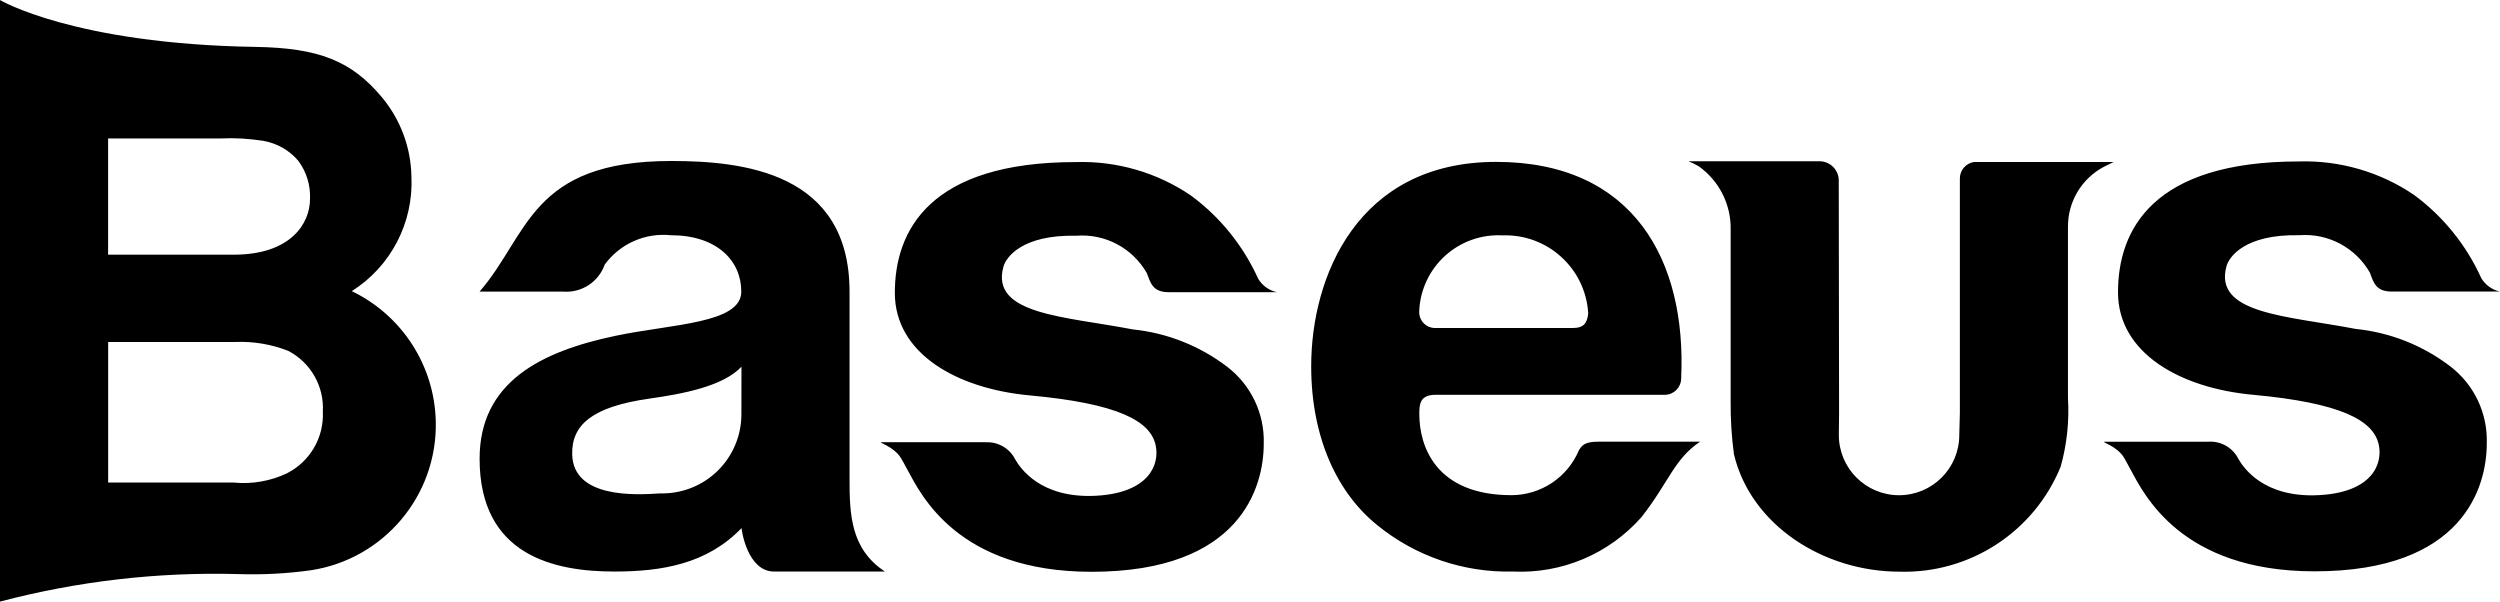
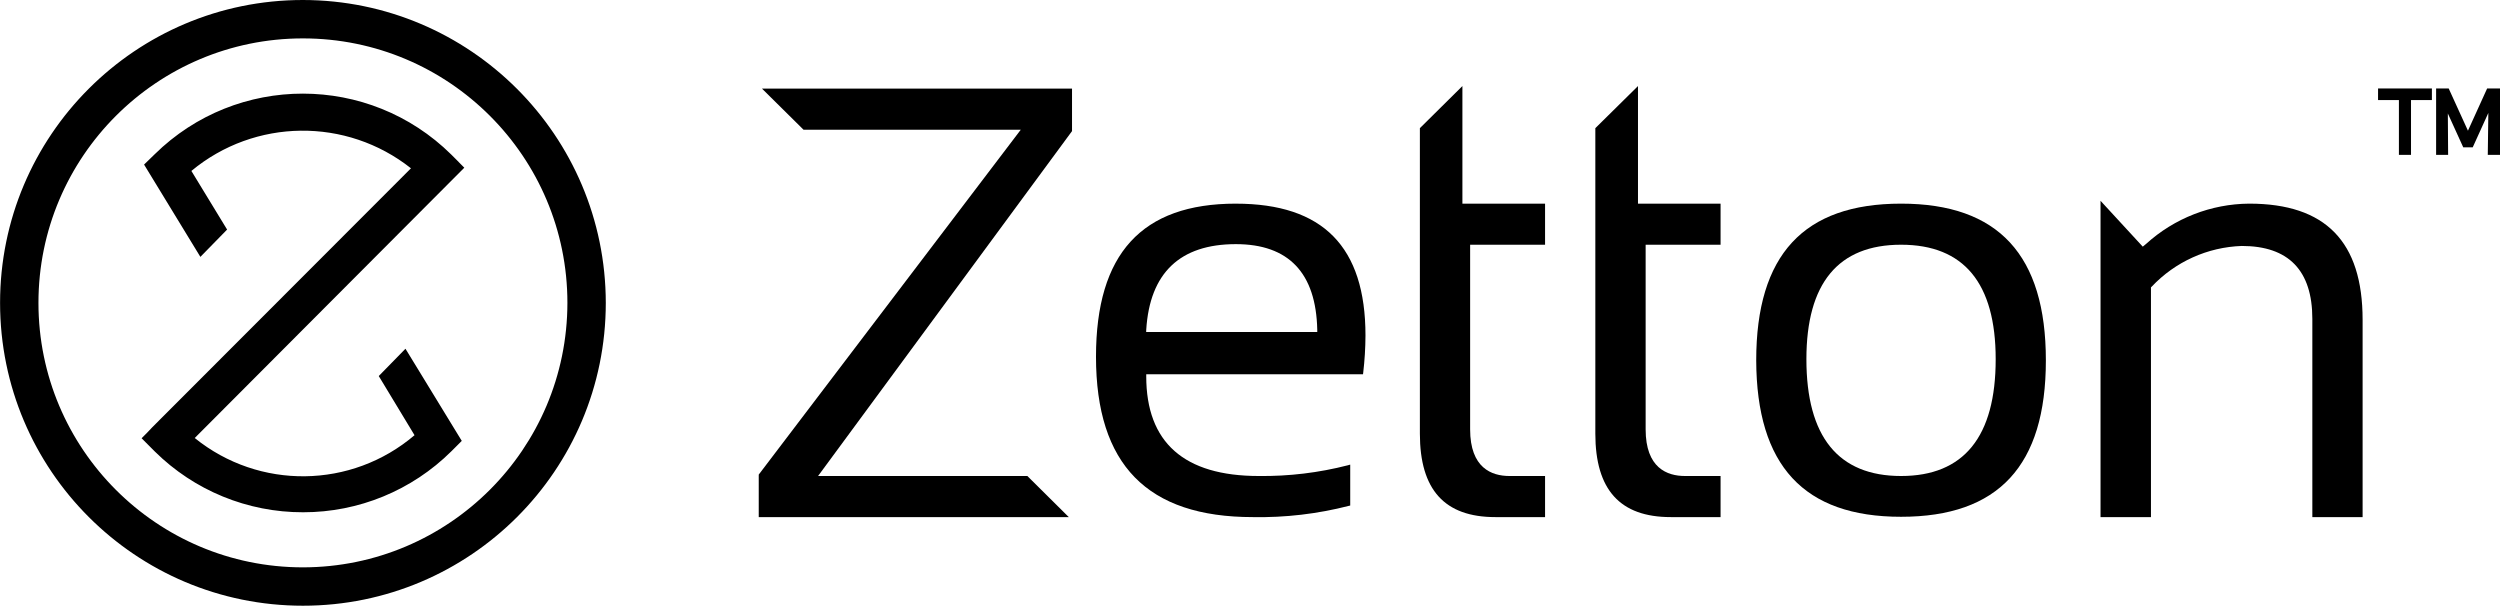
- <svg xmlns="http://www.w3.org/2000/svg" width="120.053" height="28.888" viewBox="0 0 120.053 28.888">
-   <path d="M216.224,1419.492c2.357-2.71,2.428-6.271,9.2-6.271,3.46,0,8.566.549,8.566,6.271v8.98c0,1.72.052,3.381,1.7,4.464h-5.323c-1.262,0-1.556-1.938-1.564-2.086-1.648,1.717-3.809,2.086-6.11,2.086-2.88,0-6.468-.768-6.468-5.416,0-3.667,2.918-5.15,6.542-5.907,2.738-.573,6.024-.588,6.024-2.121,0-1.486-1.172-2.706-3.384-2.706a3.489,3.489,0,0,0-3.173,1.408,1.95,1.95,0,0,1-1.982,1.3ZM228.8,1423.1c-.875.934-2.777,1.3-4.428,1.533-2.729.389-3.741,1.252-3.7,2.691.059,2.085,3,1.944,4.225,1.859a3.8,3.8,0,0,0,3.9-3.82Zm70.452,3.6a1.5,1.5,0,0,1,1.431.826c.235.405,1.2,1.882,3.871,1.741,2.581-.136,3.075-1.52,2.867-2.439-.259-1.148-1.8-1.992-6.036-2.38-3.5-.321-6.482-2.005-6.482-4.922,0-2.988,1.654-6.283,8.687-6.283a9.351,9.351,0,0,1,5.53,1.608,10.164,10.164,0,0,1,3.224,3.988,1.382,1.382,0,0,0,.9.652h-5.2c-.77,0-.872-.451-1.044-.906a3.589,3.589,0,0,0-3.393-1.8c-2.615-.051-3.372,1.038-3.495,1.49-.631,2.3,2.918,2.377,6.209,3.011a8.959,8.959,0,0,1,4.542,1.8,4.468,4.468,0,0,1,1.749,3.691c0,2.075-1.1,6.149-8.272,6.149-6.431,0-8.2-3.73-8.824-4.87-.2-.369-.2-.373-.325-.589-.337-.565-1.133-.764-.937-.764h5Zm-25.327,0h-3.973c-.675,0-.792.185-.937.412a3.522,3.522,0,0,1-3.232,2.157c-3.648,0-4.432-2.353-4.432-3.894,0-.471.024-.926.784-.926h11.021a.789.789,0,0,0,.769-.776c.27-5.675-2.29-10.409-8.887-10.409-6.66,0-8.879,5.518-8.879,9.816,0,3.451,1.271,6.1,3.173,7.628a9.926,9.926,0,0,0,6.51,2.228,7.736,7.736,0,0,0,6.176-2.611c1.323-1.684,1.558-2.777,2.816-3.625Zm-12.578-6.291a3.8,3.8,0,0,1,4.005-3.616,3.982,3.982,0,0,1,4.11,3.741c-.044.483-.232.706-.717.706h-6.586A.763.763,0,0,1,261.349,1420.407Zm-51.262-.936a6.167,6.167,0,0,0,2.866-5.507,6.1,6.1,0,0,0-1.423-3.811c-1.455-1.742-3.024-2.365-6.075-2.413-8.711-.141-12.261-2.25-12.261-2.25v28.888a40.519,40.519,0,0,1,11.433-1.322,20.475,20.475,0,0,0,3.476-.18,7.064,7.064,0,0,0,6.02-7.142A7.123,7.123,0,0,0,210.087,1419.471Zm-11.7-7.334h5.389a9.882,9.882,0,0,1,2.091.121,2.814,2.814,0,0,1,1.655.954,2.854,2.854,0,0,1,.561,1.831c0,1.186-.934,2.675-3.66,2.675h-6.036Zm8.6,16.075a4.865,4.865,0,0,1-2.564.449h-6.033v-6.751H204.5a6.244,6.244,0,0,1,2.538.428,3.094,3.094,0,0,1,1.659,2.922A3.145,3.145,0,0,1,206.984,1428.212Zm74.512-1.835a2.892,2.892,0,0,0,5.784,0l.028-1.052v-11.259a.8.8,0,0,1,.686-.8h6.7c-.16.078-.321.157-.478.236a3.239,3.239,0,0,0-1.717,2.866v8.229a9.981,9.981,0,0,1-.35,3.3,8.106,8.106,0,0,1-7.729,5.044c-3.679,0-7.162-2.254-7.963-5.648v0a18.021,18.021,0,0,1-.156-2.515v-8.228a3.648,3.648,0,0,0-1.541-3.083,4.236,4.236,0,0,0-.479-.234H280.6a.924.924,0,0,1,.893.961c0,3.522.016,7.377.016,11.141Zm-40.978.35a1.5,1.5,0,0,1,1.43.827c.236.405,1.205,1.879,3.872,1.741,2.576-.137,3.074-1.525,2.866-2.439-.258-1.153-1.8-1.992-6.039-2.38-3.5-.322-6.483-2.005-6.483-4.926,0-2.985,1.659-6.279,8.691-6.279a9.325,9.325,0,0,1,5.53,1.607,10.156,10.156,0,0,1,3.224,3.989,1.383,1.383,0,0,0,.9.652h-5.2c-.765,0-.867-.452-1.042-.911a3.573,3.573,0,0,0-3.389-1.8c-2.616-.056-3.378,1.039-3.5,1.49-.632,2.3,2.921,2.376,6.212,3.008a8.993,8.993,0,0,1,4.541,1.8,4.48,4.48,0,0,1,1.749,3.686c0,2.074-1.094,6.154-8.271,6.154-6.436,0-8.2-3.73-8.824-4.871-.2-.369-.2-.372-.326-.588-.341-.565-1.133-.765-.937-.765h5Z" transform="translate(-193.194 -1405.49)" />
+ <svg xmlns="http://www.w3.org/2000/svg" width="141.732" height="34.339" viewBox="0 0 141.732 34.339">
+   <g transform="translate(-265.756 -179.694)">
+     <path d="M311.31,187.048h12.317l-14.836,19.526-.02.028v2.408h17.577L324,206.68H312.135l14.377-19.526.02-.028v-2.408H308.955Z" fill-rule="evenodd" />
+     <path d="M335.821,191.239c-5.336,0-7.93,2.84-7.93,8.679,0,6.119,2.909,9.092,8.894,9.092a20.35,20.35,0,0,0,5.439-.637l.08-.019v-2.32l-.135.038a19.333,19.333,0,0,1-5.049.608c-4.236,0-6.38-1.9-6.38-5.646v-.123h12.289l.012-.093a18.764,18.764,0,0,0,.128-2.1c0-5.032-2.407-7.478-7.348-7.478m-5.081,7.145c.2-3.219,1.913-4.85,5.081-4.85,2.992,0,4.546,1.633,4.614,4.854v.128h-9.7Z" fill-rule="evenodd" />
+     <path d="M348.664,184.573l-2.411,2.387v17.318c0,3.184,1.4,4.732,4.28,4.732h2.817v-2.33h-2.016c-1.016,0-2.232-.458-2.232-2.644V193.568h4.248v-2.329h-4.686Z" fill-rule="evenodd" />
+     <path d="M358.618,184.573,356.2,186.96v17.318c0,3.184,1.4,4.732,4.28,4.732H363.3v-2.33h-2.016c-1.02,0-2.232-.458-2.232-2.644V193.568H363.3v-2.329h-4.682Z" fill-rule="evenodd" />
+     <path d="M373.533,191.239c-5.527,0-8.212,2.907-8.212,8.886.019,5.966,2.7,8.867,8.212,8.867,5.523,0,8.209-2.9,8.209-8.867s-2.686-8.886-8.209-8.886m0,15.441c-3.562,0-5.367-2.228-5.367-6.624,0-4.306,1.805-6.488,5.367-6.488s5.364,2.182,5.364,6.488C378.9,204.452,377.092,206.68,373.533,206.68Z" fill-rule="evenodd" />
+     <path d="M393.262,191.239a8.787,8.787,0,0,0-5.826,2.272l-.2.167-2.395-2.6V209.01H387.7V195.985l.04-.038a7.365,7.365,0,0,1,5.109-2.309c2.654,0,4,1.389,4,4.135V209.01h2.85V197.825c0-4.432-2.1-6.586-6.428-6.586" fill-rule="evenodd" />
+     <path d="M400.574,185.368h1.183v3.105h.686v-3.105h1.184v-.658h-3.052Z" fill-rule="evenodd" />
+     <path d="M406.759,184.709l-1.088,2.395-1.092-2.395h-.713v3.764h.681l-.016-2.346.873,1.919h.538l.885-1.949-.032,2.377h.693v-3.764Z" fill-rule="evenodd" />
+     <path d="M282.926,179.694A17.17,17.17,0,1,0,300.1,196.866a17.191,17.191,0,0,0-17.171-17.172m0,32.165a14.994,14.994,0,1,1,14.995-14.993A15.011,15.011,0,0,1,282.926,211.859Zm8.815-23.006h-.008l-.4-.4a11.978,11.978,0,0,0-16.812-.012l-.6.583,3.192,5.233,1.515-1.548-2.025-3.324a9.884,9.884,0,0,1,12.449-.15l-14.656,14.672-.3.316-.315.317.749.751a11.922,11.922,0,0,0,8.4,3.445h.012a11.918,11.918,0,0,0,8.4-3.457l.59-.59-3.192-5.224-1.514,1.548,2.028,3.354a9.757,9.757,0,0,1-12.461.159l15.247-15.288.035-.037-.326-.328Z" fill-rule="evenodd" />
+   </g>
</svg>
